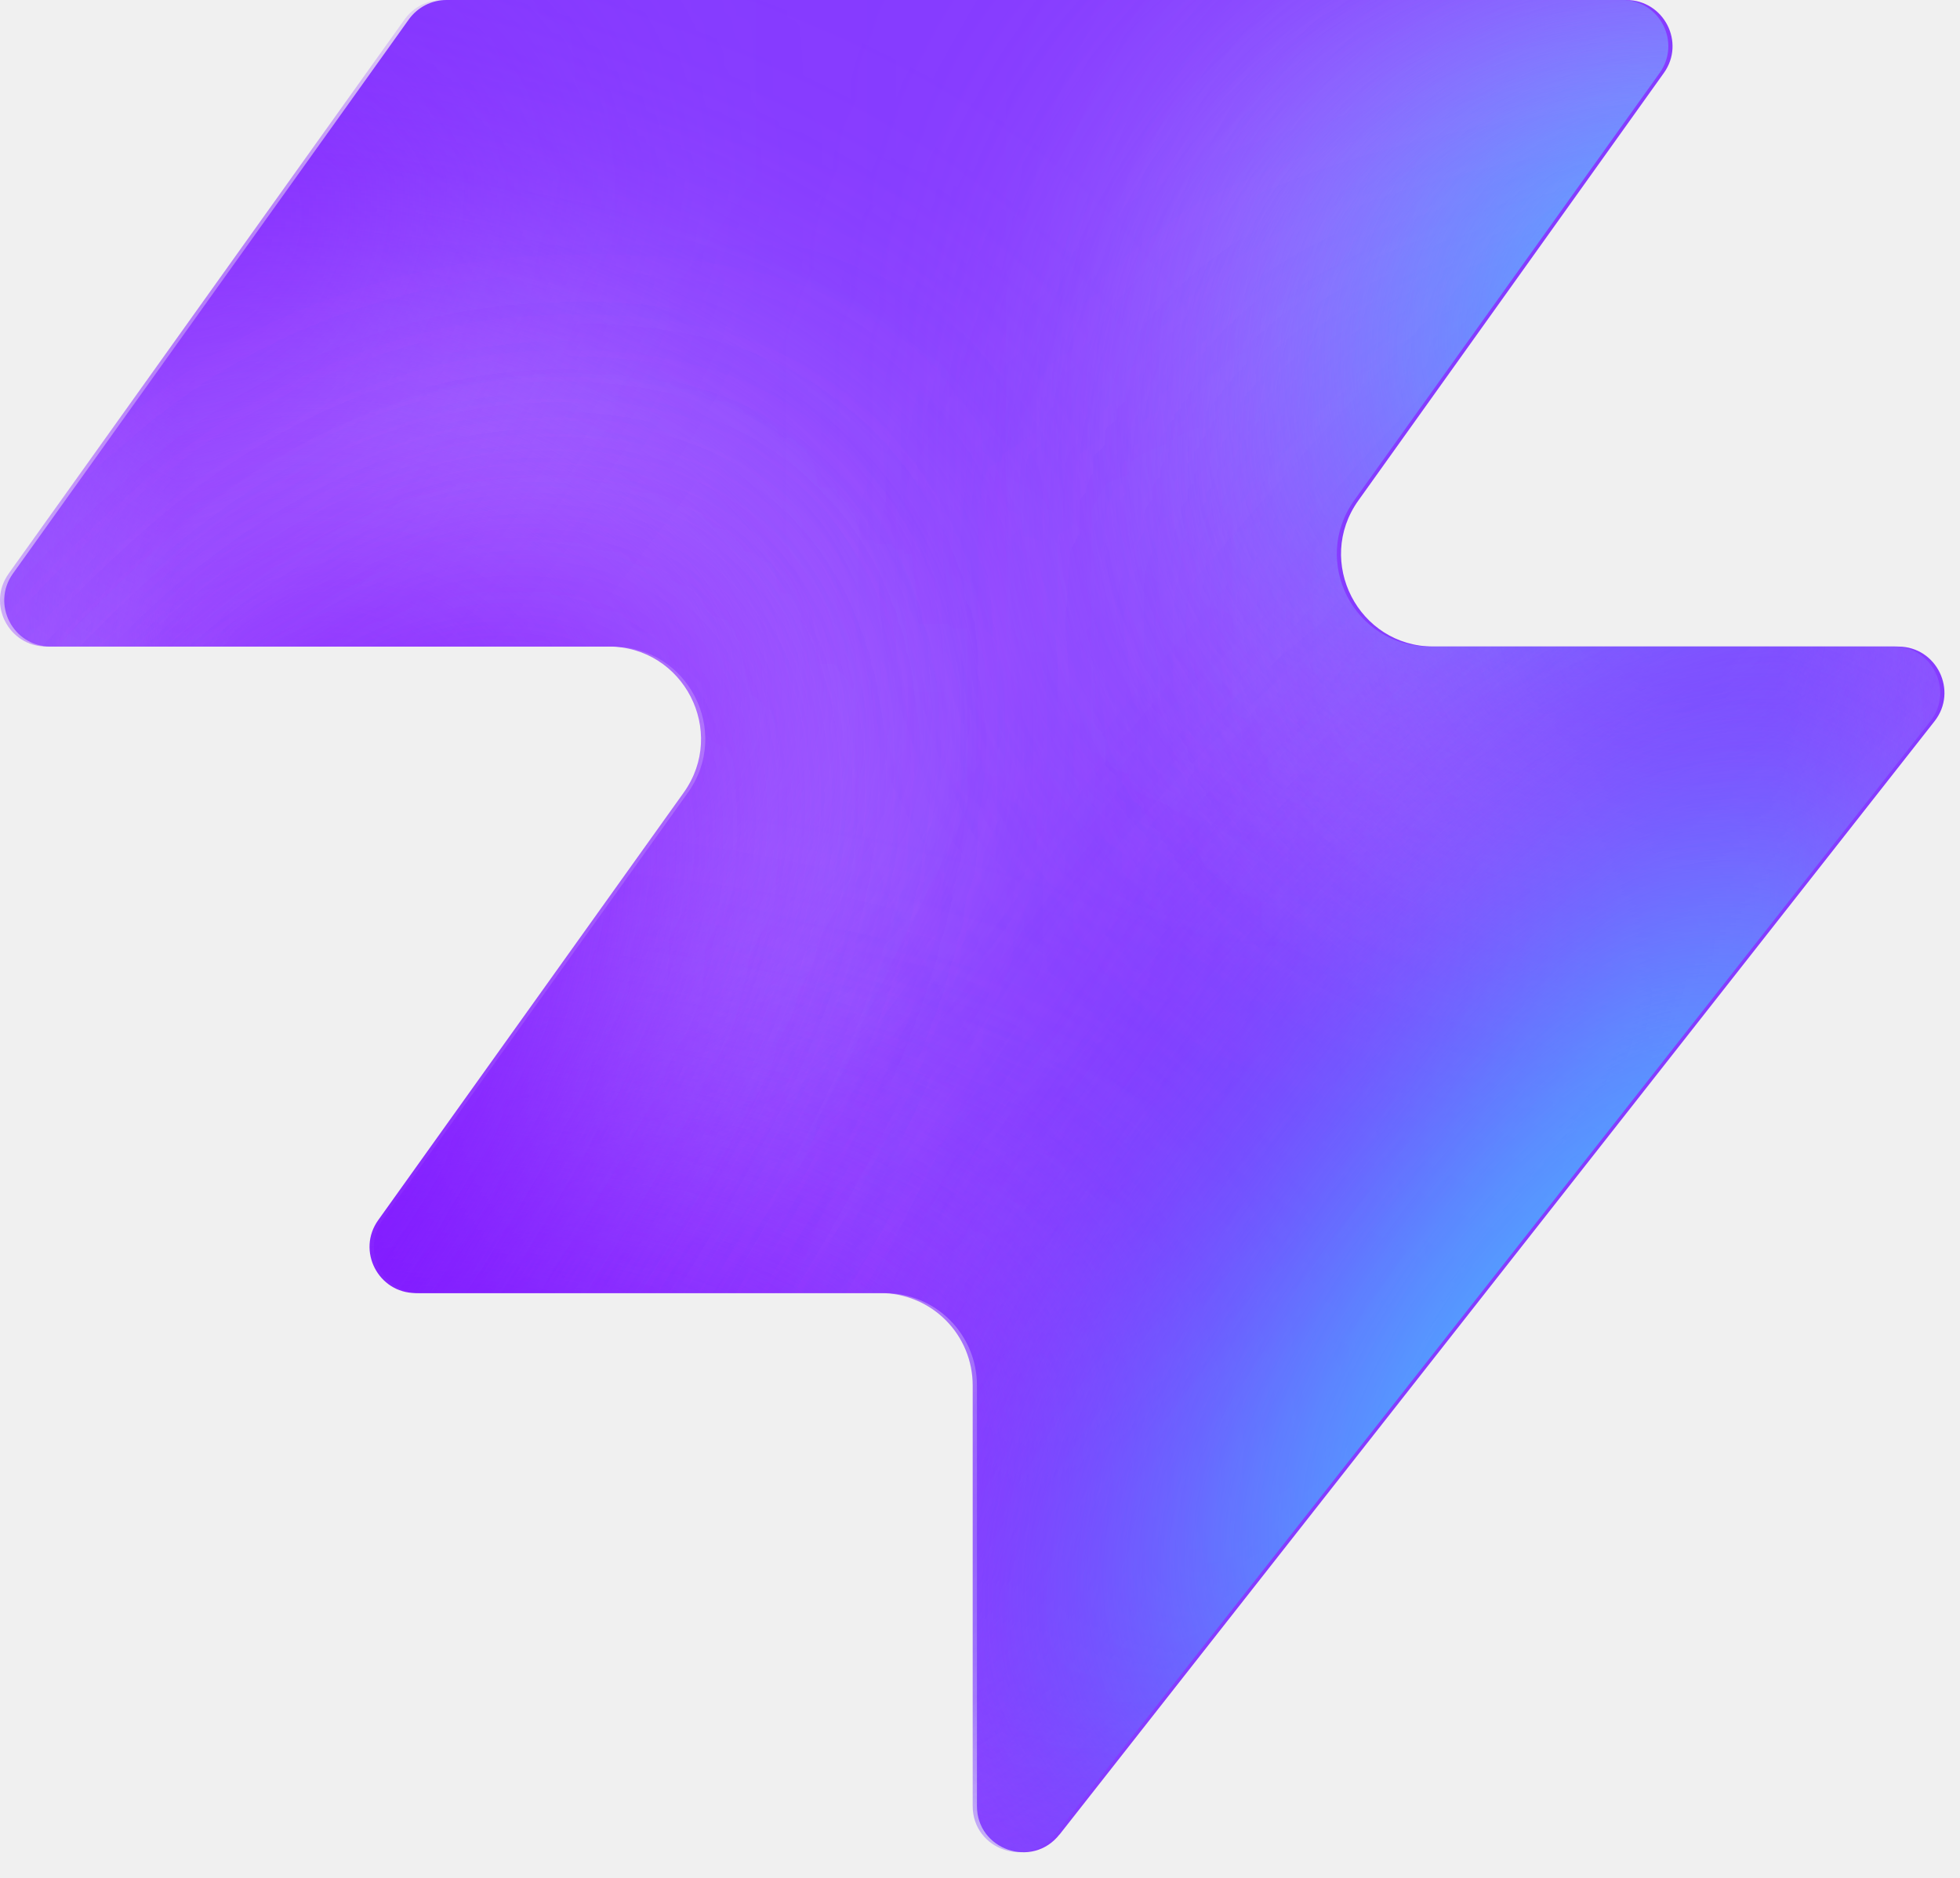
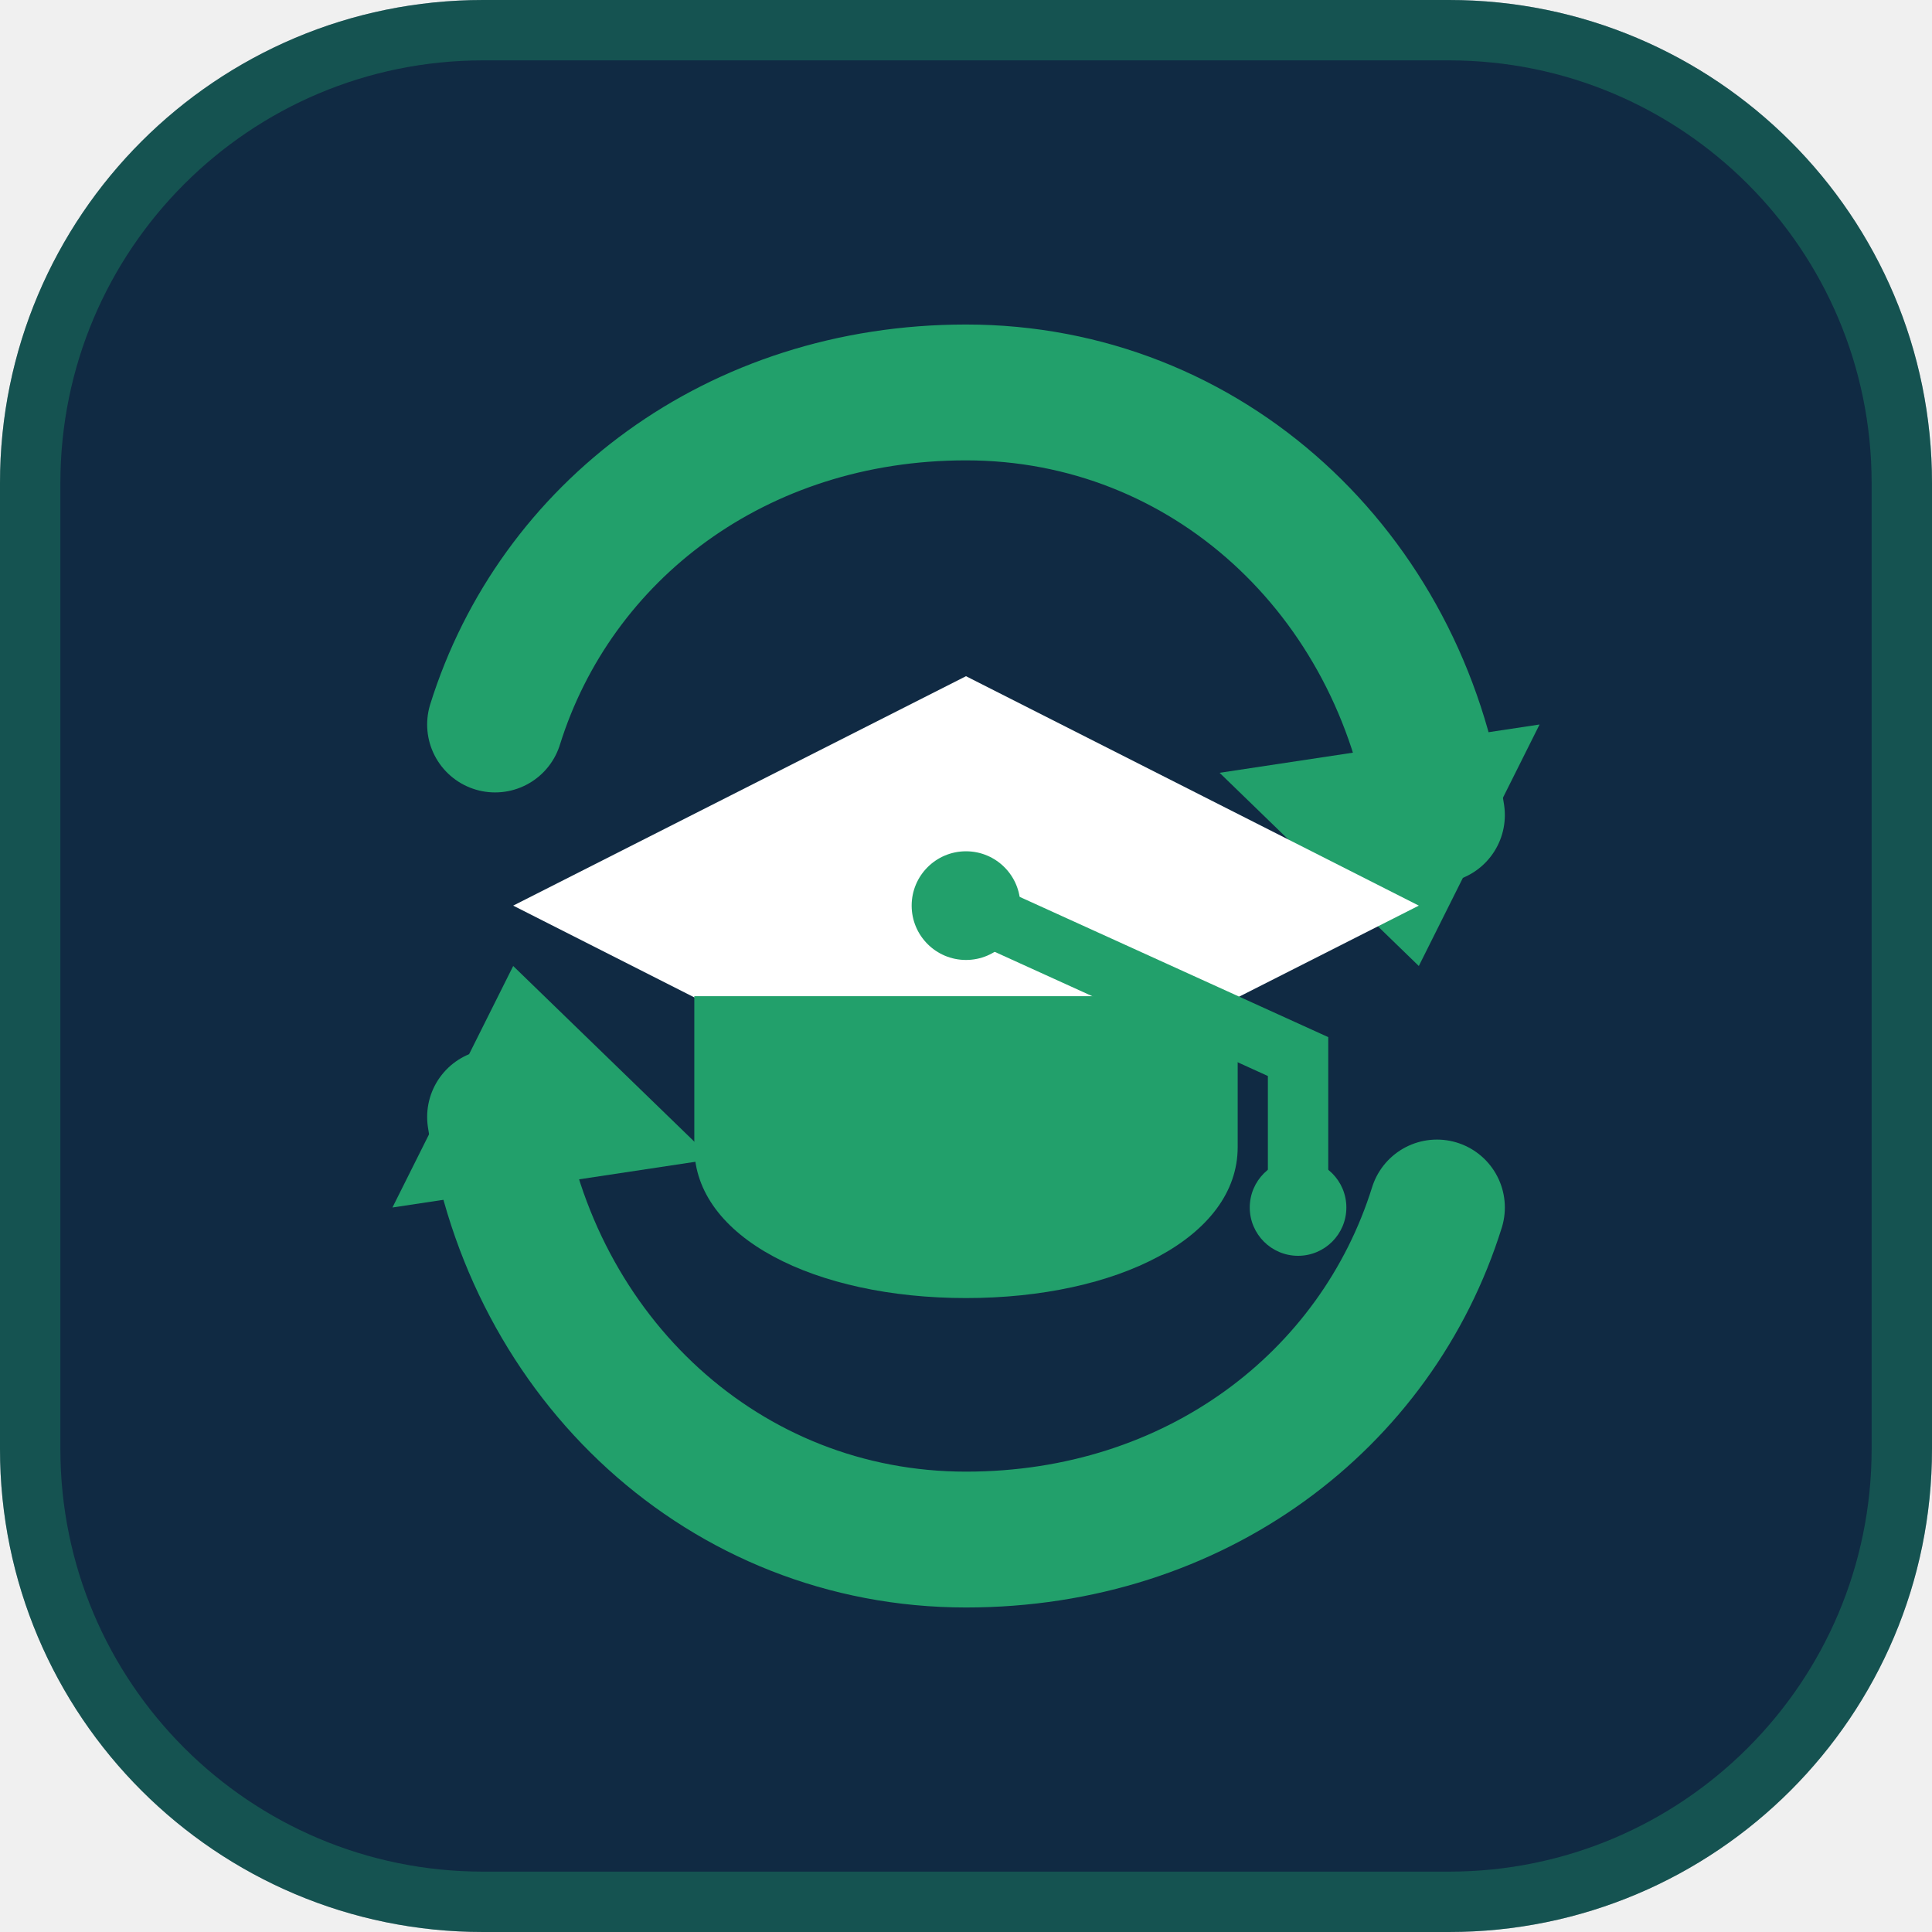
- <svg xmlns="http://www.w3.org/2000/svg" width="48" height="46" fill="none" viewBox="0 0 48 46">
-   <path fill="#863bff" d="M25.946 44.938c-.664.845-2.021.375-2.021-.698V33.937a2.26 2.26 0 0 0-2.262-2.262H10.287c-.92 0-1.456-1.04-.92-1.788l7.48-10.471c1.07-1.497 0-3.578-1.842-3.578H1.237c-.92 0-1.456-1.04-.92-1.788L10.013.474c.214-.297.556-.474.92-.474h28.894c.92 0 1.456 1.04.92 1.788l-7.48 10.471c-1.07 1.498 0 3.579 1.842 3.579h11.377c.943 0 1.473 1.088.89 1.83L25.947 44.94z" style="fill:#863bff;fill:color(display-p3 .525 .23 1);fill-opacity:1" />
-   <mask id="a" width="48" height="46" x="0" y="0" maskUnits="userSpaceOnUse" style="mask-type:alpha">
-     <path fill="#000" d="M25.842 44.938c-.664.844-2.021.375-2.021-.698V33.937a2.26 2.26 0 0 0-2.262-2.262H10.183c-.92 0-1.456-1.04-.92-1.788l7.48-10.471c1.07-1.498 0-3.579-1.842-3.579H1.133c-.92 0-1.456-1.04-.92-1.787L9.91.473c.214-.297.556-.474.92-.474h28.894c.92 0 1.456 1.04.92 1.788l-7.48 10.471c-1.07 1.498 0 3.578 1.842 3.578h11.377c.943 0 1.473 1.088.89 1.832L25.843 44.94z" style="fill:#000;fill-opacity:1" />
-   </mask>
-   <g mask="url(#a)">
-     <g filter="url(#b)">
-       <ellipse cx="5.508" cy="14.704" fill="#ede6ff" rx="5.508" ry="14.704" style="fill:#ede6ff;fill:color(display-p3 .927 .903 1);fill-opacity:1" transform="matrix(.00324 1 1 -.00324 -4.47 31.516)" />
-     </g>
-     <g filter="url(#c)">
-       <ellipse cx="10.399" cy="29.851" fill="#ede6ff" rx="10.399" ry="29.851" style="fill:#ede6ff;fill:color(display-p3 .927 .903 1);fill-opacity:1" transform="matrix(.00324 1 1 -.00324 -39.328 7.883)" />
-     </g>
-     <g filter="url(#d)">
-       <ellipse cx="5.508" cy="30.487" fill="#7e14ff" rx="5.508" ry="30.487" style="fill:#7e14ff;fill:color(display-p3 .492 .077 1);fill-opacity:1" transform="rotate(89.814 -25.913 -14.639)scale(1 -1)" />
-     </g>
-     <g filter="url(#e)">
-       <ellipse cx="5.508" cy="30.599" fill="#7e14ff" rx="5.508" ry="30.599" style="fill:#7e14ff;fill:color(display-p3 .492 .077 1);fill-opacity:1" transform="rotate(89.814 -32.644 -3.334)scale(1 -1)" />
-     </g>
-     <g filter="url(#f)">
-       <ellipse cx="5.508" cy="30.599" fill="#7e14ff" rx="5.508" ry="30.599" style="fill:#7e14ff;fill:color(display-p3 .492 .077 1);fill-opacity:1" transform="matrix(.00324 1 1 -.00324 -34.34 30.47)" />
-     </g>
-     <g filter="url(#g)">
-       <ellipse cx="14.072" cy="22.078" fill="#ede6ff" rx="14.072" ry="22.078" style="fill:#ede6ff;fill:color(display-p3 .927 .903 1);fill-opacity:1" transform="rotate(93.35 24.506 48.493)scale(-1 1)" />
-     </g>
-     <g filter="url(#h)">
-       <ellipse cx="3.47" cy="21.501" fill="#7e14ff" rx="3.47" ry="21.501" style="fill:#7e14ff;fill:color(display-p3 .492 .077 1);fill-opacity:1" transform="rotate(89.009 28.708 47.59)scale(-1 1)" />
-     </g>
-     <g filter="url(#i)">
-       <ellipse cx="3.47" cy="21.501" fill="#7e14ff" rx="3.47" ry="21.501" style="fill:#7e14ff;fill:color(display-p3 .492 .077 1);fill-opacity:1" transform="rotate(89.009 28.708 47.59)scale(-1 1)" />
-     </g>
-     <g filter="url(#j)">
-       <ellipse cx=".387" cy="8.972" fill="#7e14ff" rx="4.407" ry="29.108" style="fill:#7e14ff;fill:color(display-p3 .492 .077 1);fill-opacity:1" transform="rotate(39.51 .387 8.972)" />
-     </g>
-     <g filter="url(#k)">
-       <ellipse cx="47.523" cy="-6.092" fill="#7e14ff" rx="4.407" ry="29.108" style="fill:#7e14ff;fill:color(display-p3 .492 .077 1);fill-opacity:1" transform="rotate(37.892 47.523 -6.092)" />
-     </g>
-     <g filter="url(#l)">
-       <ellipse cx="41.412" cy="6.333" fill="#47bfff" rx="5.971" ry="9.665" style="fill:#47bfff;fill:color(display-p3 .28 .748 1);fill-opacity:1" transform="rotate(37.892 41.412 6.333)" />
-     </g>
-     <g filter="url(#m)">
-       <ellipse cx="-1.879" cy="38.332" fill="#7e14ff" rx="4.407" ry="29.108" style="fill:#7e14ff;fill:color(display-p3 .492 .077 1);fill-opacity:1" transform="rotate(37.892 -1.88 38.332)" />
-     </g>
-     <g filter="url(#n)">
-       <ellipse cx="-1.879" cy="38.332" fill="#7e14ff" rx="4.407" ry="29.108" style="fill:#7e14ff;fill:color(display-p3 .492 .077 1);fill-opacity:1" transform="rotate(37.892 -1.88 38.332)" />
-     </g>
-     <g filter="url(#o)">
-       <ellipse cx="35.651" cy="29.907" fill="#7e14ff" rx="4.407" ry="29.108" style="fill:#7e14ff;fill:color(display-p3 .492 .077 1);fill-opacity:1" transform="rotate(37.892 35.651 29.907)" />
-     </g>
-     <g filter="url(#p)">
-       <ellipse cx="38.418" cy="32.4" fill="#47bfff" rx="5.971" ry="15.297" style="fill:#47bfff;fill:color(display-p3 .28 .748 1);fill-opacity:1" transform="rotate(37.892 38.418 32.4)" />
-     </g>
-   </g>
-   <defs>
-     <filter id="b" width="60.045" height="41.654" x="-19.77" y="16.149" color-interpolation-filters="sRGB" filterUnits="userSpaceOnUse">
-       <feFlood flood-opacity="0" result="BackgroundImageFix" />
-       <feBlend in="SourceGraphic" in2="BackgroundImageFix" result="shape" />
-       <feGaussianBlur result="effect1_foregroundBlur_2002_17158" stdDeviation="7.659" />
-     </filter>
-     <filter id="c" width="90.34" height="51.437" x="-54.613" y="-7.533" color-interpolation-filters="sRGB" filterUnits="userSpaceOnUse">
-       <feFlood flood-opacity="0" result="BackgroundImageFix" />
-       <feBlend in="SourceGraphic" in2="BackgroundImageFix" result="shape" />
-       <feGaussianBlur result="effect1_foregroundBlur_2002_17158" stdDeviation="7.659" />
-     </filter>
-     <filter id="d" width="79.355" height="29.4" x="-49.64" y="2.03" color-interpolation-filters="sRGB" filterUnits="userSpaceOnUse">
-       <feFlood flood-opacity="0" result="BackgroundImageFix" />
-       <feBlend in="SourceGraphic" in2="BackgroundImageFix" result="shape" />
-       <feGaussianBlur result="effect1_foregroundBlur_2002_17158" stdDeviation="4.596" />
-     </filter>
-     <filter id="e" width="79.579" height="29.4" x="-45.045" y="20.029" color-interpolation-filters="sRGB" filterUnits="userSpaceOnUse">
-       <feFlood flood-opacity="0" result="BackgroundImageFix" />
-       <feBlend in="SourceGraphic" in2="BackgroundImageFix" result="shape" />
-       <feGaussianBlur result="effect1_foregroundBlur_2002_17158" stdDeviation="4.596" />
-     </filter>
-     <filter id="f" width="79.579" height="29.4" x="-43.513" y="21.178" color-interpolation-filters="sRGB" filterUnits="userSpaceOnUse">
-       <feFlood flood-opacity="0" result="BackgroundImageFix" />
-       <feBlend in="SourceGraphic" in2="BackgroundImageFix" result="shape" />
-       <feGaussianBlur result="effect1_foregroundBlur_2002_17158" stdDeviation="4.596" />
-     </filter>
-     <filter id="g" width="74.749" height="58.852" x="15.756" y="-17.901" color-interpolation-filters="sRGB" filterUnits="userSpaceOnUse">
-       <feFlood flood-opacity="0" result="BackgroundImageFix" />
-       <feBlend in="SourceGraphic" in2="BackgroundImageFix" result="shape" />
-       <feGaussianBlur result="effect1_foregroundBlur_2002_17158" stdDeviation="7.659" />
-     </filter>
-     <filter id="h" width="61.377" height="25.362" x="23.548" y="2.284" color-interpolation-filters="sRGB" filterUnits="userSpaceOnUse">
-       <feFlood flood-opacity="0" result="BackgroundImageFix" />
-       <feBlend in="SourceGraphic" in2="BackgroundImageFix" result="shape" />
-       <feGaussianBlur result="effect1_foregroundBlur_2002_17158" stdDeviation="4.596" />
-     </filter>
-     <filter id="i" width="61.377" height="25.362" x="23.548" y="2.284" color-interpolation-filters="sRGB" filterUnits="userSpaceOnUse">
-       <feFlood flood-opacity="0" result="BackgroundImageFix" />
-       <feBlend in="SourceGraphic" in2="BackgroundImageFix" result="shape" />
-       <feGaussianBlur result="effect1_foregroundBlur_2002_17158" stdDeviation="4.596" />
-     </filter>
-     <filter id="j" width="56.045" height="63.649" x="-27.636" y="-22.853" color-interpolation-filters="sRGB" filterUnits="userSpaceOnUse">
-       <feFlood flood-opacity="0" result="BackgroundImageFix" />
-       <feBlend in="SourceGraphic" in2="BackgroundImageFix" result="shape" />
-       <feGaussianBlur result="effect1_foregroundBlur_2002_17158" stdDeviation="4.596" />
-     </filter>
-     <filter id="k" width="54.814" height="64.646" x="20.116" y="-38.415" color-interpolation-filters="sRGB" filterUnits="userSpaceOnUse">
-       <feFlood flood-opacity="0" result="BackgroundImageFix" />
-       <feBlend in="SourceGraphic" in2="BackgroundImageFix" result="shape" />
-       <feGaussianBlur result="effect1_foregroundBlur_2002_17158" stdDeviation="4.596" />
-     </filter>
-     <filter id="l" width="33.541" height="35.313" x="24.641" y="-11.323" color-interpolation-filters="sRGB" filterUnits="userSpaceOnUse">
-       <feFlood flood-opacity="0" result="BackgroundImageFix" />
-       <feBlend in="SourceGraphic" in2="BackgroundImageFix" result="shape" />
-       <feGaussianBlur result="effect1_foregroundBlur_2002_17158" stdDeviation="4.596" />
-     </filter>
-     <filter id="m" width="54.814" height="64.646" x="-29.286" y="6.009" color-interpolation-filters="sRGB" filterUnits="userSpaceOnUse">
-       <feFlood flood-opacity="0" result="BackgroundImageFix" />
-       <feBlend in="SourceGraphic" in2="BackgroundImageFix" result="shape" />
-       <feGaussianBlur result="effect1_foregroundBlur_2002_17158" stdDeviation="4.596" />
-     </filter>
-     <filter id="n" width="54.814" height="64.646" x="-29.286" y="6.009" color-interpolation-filters="sRGB" filterUnits="userSpaceOnUse">
-       <feFlood flood-opacity="0" result="BackgroundImageFix" />
-       <feBlend in="SourceGraphic" in2="BackgroundImageFix" result="shape" />
-       <feGaussianBlur result="effect1_foregroundBlur_2002_17158" stdDeviation="4.596" />
-     </filter>
-     <filter id="o" width="54.814" height="64.646" x="8.244" y="-2.416" color-interpolation-filters="sRGB" filterUnits="userSpaceOnUse">
-       <feFlood flood-opacity="0" result="BackgroundImageFix" />
-       <feBlend in="SourceGraphic" in2="BackgroundImageFix" result="shape" />
-       <feGaussianBlur result="effect1_foregroundBlur_2002_17158" stdDeviation="4.596" />
-     </filter>
-     <filter id="p" width="39.409" height="43.623" x="18.713" y="10.588" color-interpolation-filters="sRGB" filterUnits="userSpaceOnUse">
-       <feFlood flood-opacity="0" result="BackgroundImageFix" />
-       <feBlend in="SourceGraphic" in2="BackgroundImageFix" result="shape" />
-       <feGaussianBlur result="effect1_foregroundBlur_2002_17158" stdDeviation="4.596" />
-     </filter>
-   </defs>
+ <svg xmlns="http://www.w3.org/2000/svg" viewBox="0 0 32 32" fill="none">
+   <rect width="32" height="32" rx="8" fill="#102A43" />
+   <rect x="0.5" y="0.5" width="31" height="31" rx="7.5" stroke="#22A06B" stroke-opacity="0.35" stroke-width="1" />
+   <path d="M23.8 13.5C23.2 9.5 20 6.5 16 6.5C12.2 6.5 9.2 8.8 8.2 12" stroke="#22A06B" stroke-width="2.25" stroke-linecap="round" />
+   <polygon points="25.5,12 23.5,16 20.2,12.8" fill="#22A06B" />
+   <path d="M8.2 18.5C8.8 22.5 12 25.5 16 25.5C19.8 25.5 22.8 23.2 23.8 20" stroke="#22A06B" stroke-width="2.25" stroke-linecap="round" />
+   <polygon points="6.5,20 8.5,16 11.8,19.2" fill="#22A06B" />
+   <polygon points="16,11.2 23.5,15 16,18.8 8.5,15" fill="#FFFFFF" />
+   <path d="M11.5 16.5V19C11.5 20.5 13.5 21.5 16 21.5C18.5 21.5 20.5 20.5 20.5 19V16.5" fill="#22A06B" />
+   <circle cx="16" cy="15" r="0.9" fill="#22A06B" />
+   <path d="M16 15L21.5 17.5V19.5" stroke="#22A06B" stroke-width="1" stroke-linecap="round" />
+   <circle cx="21.5" cy="20" r="0.8" fill="#22A06B" />
</svg>
